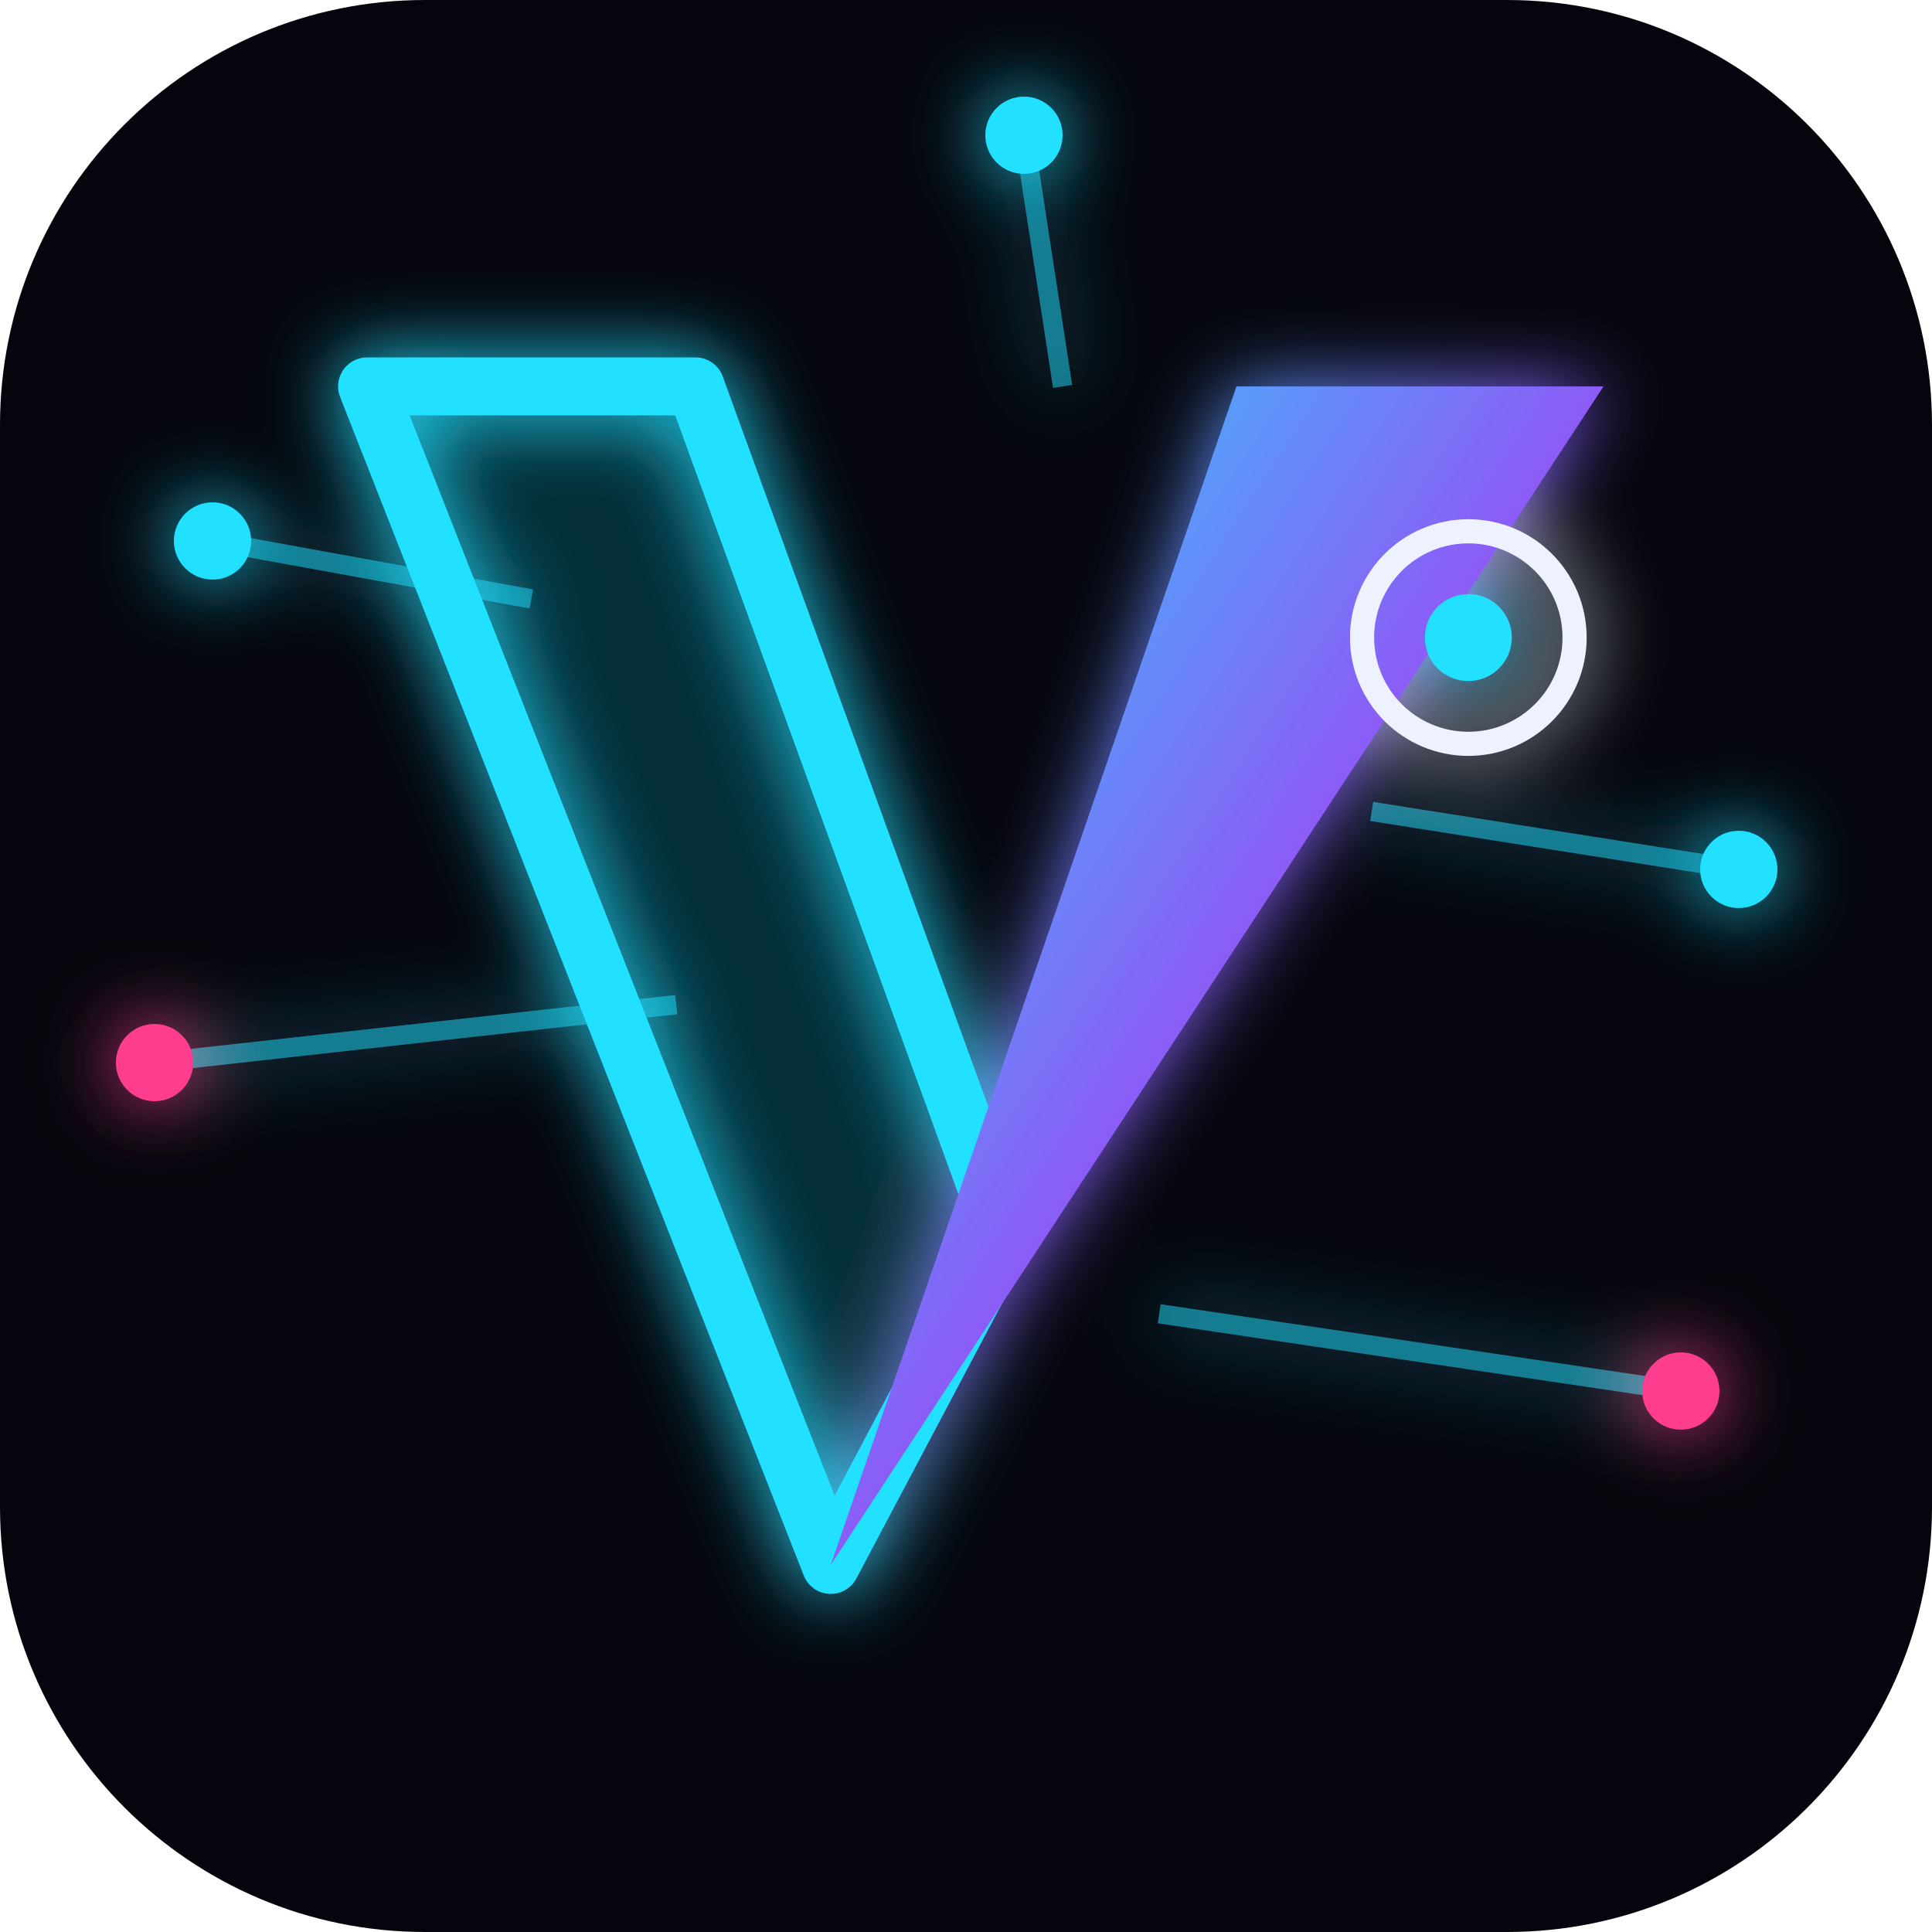
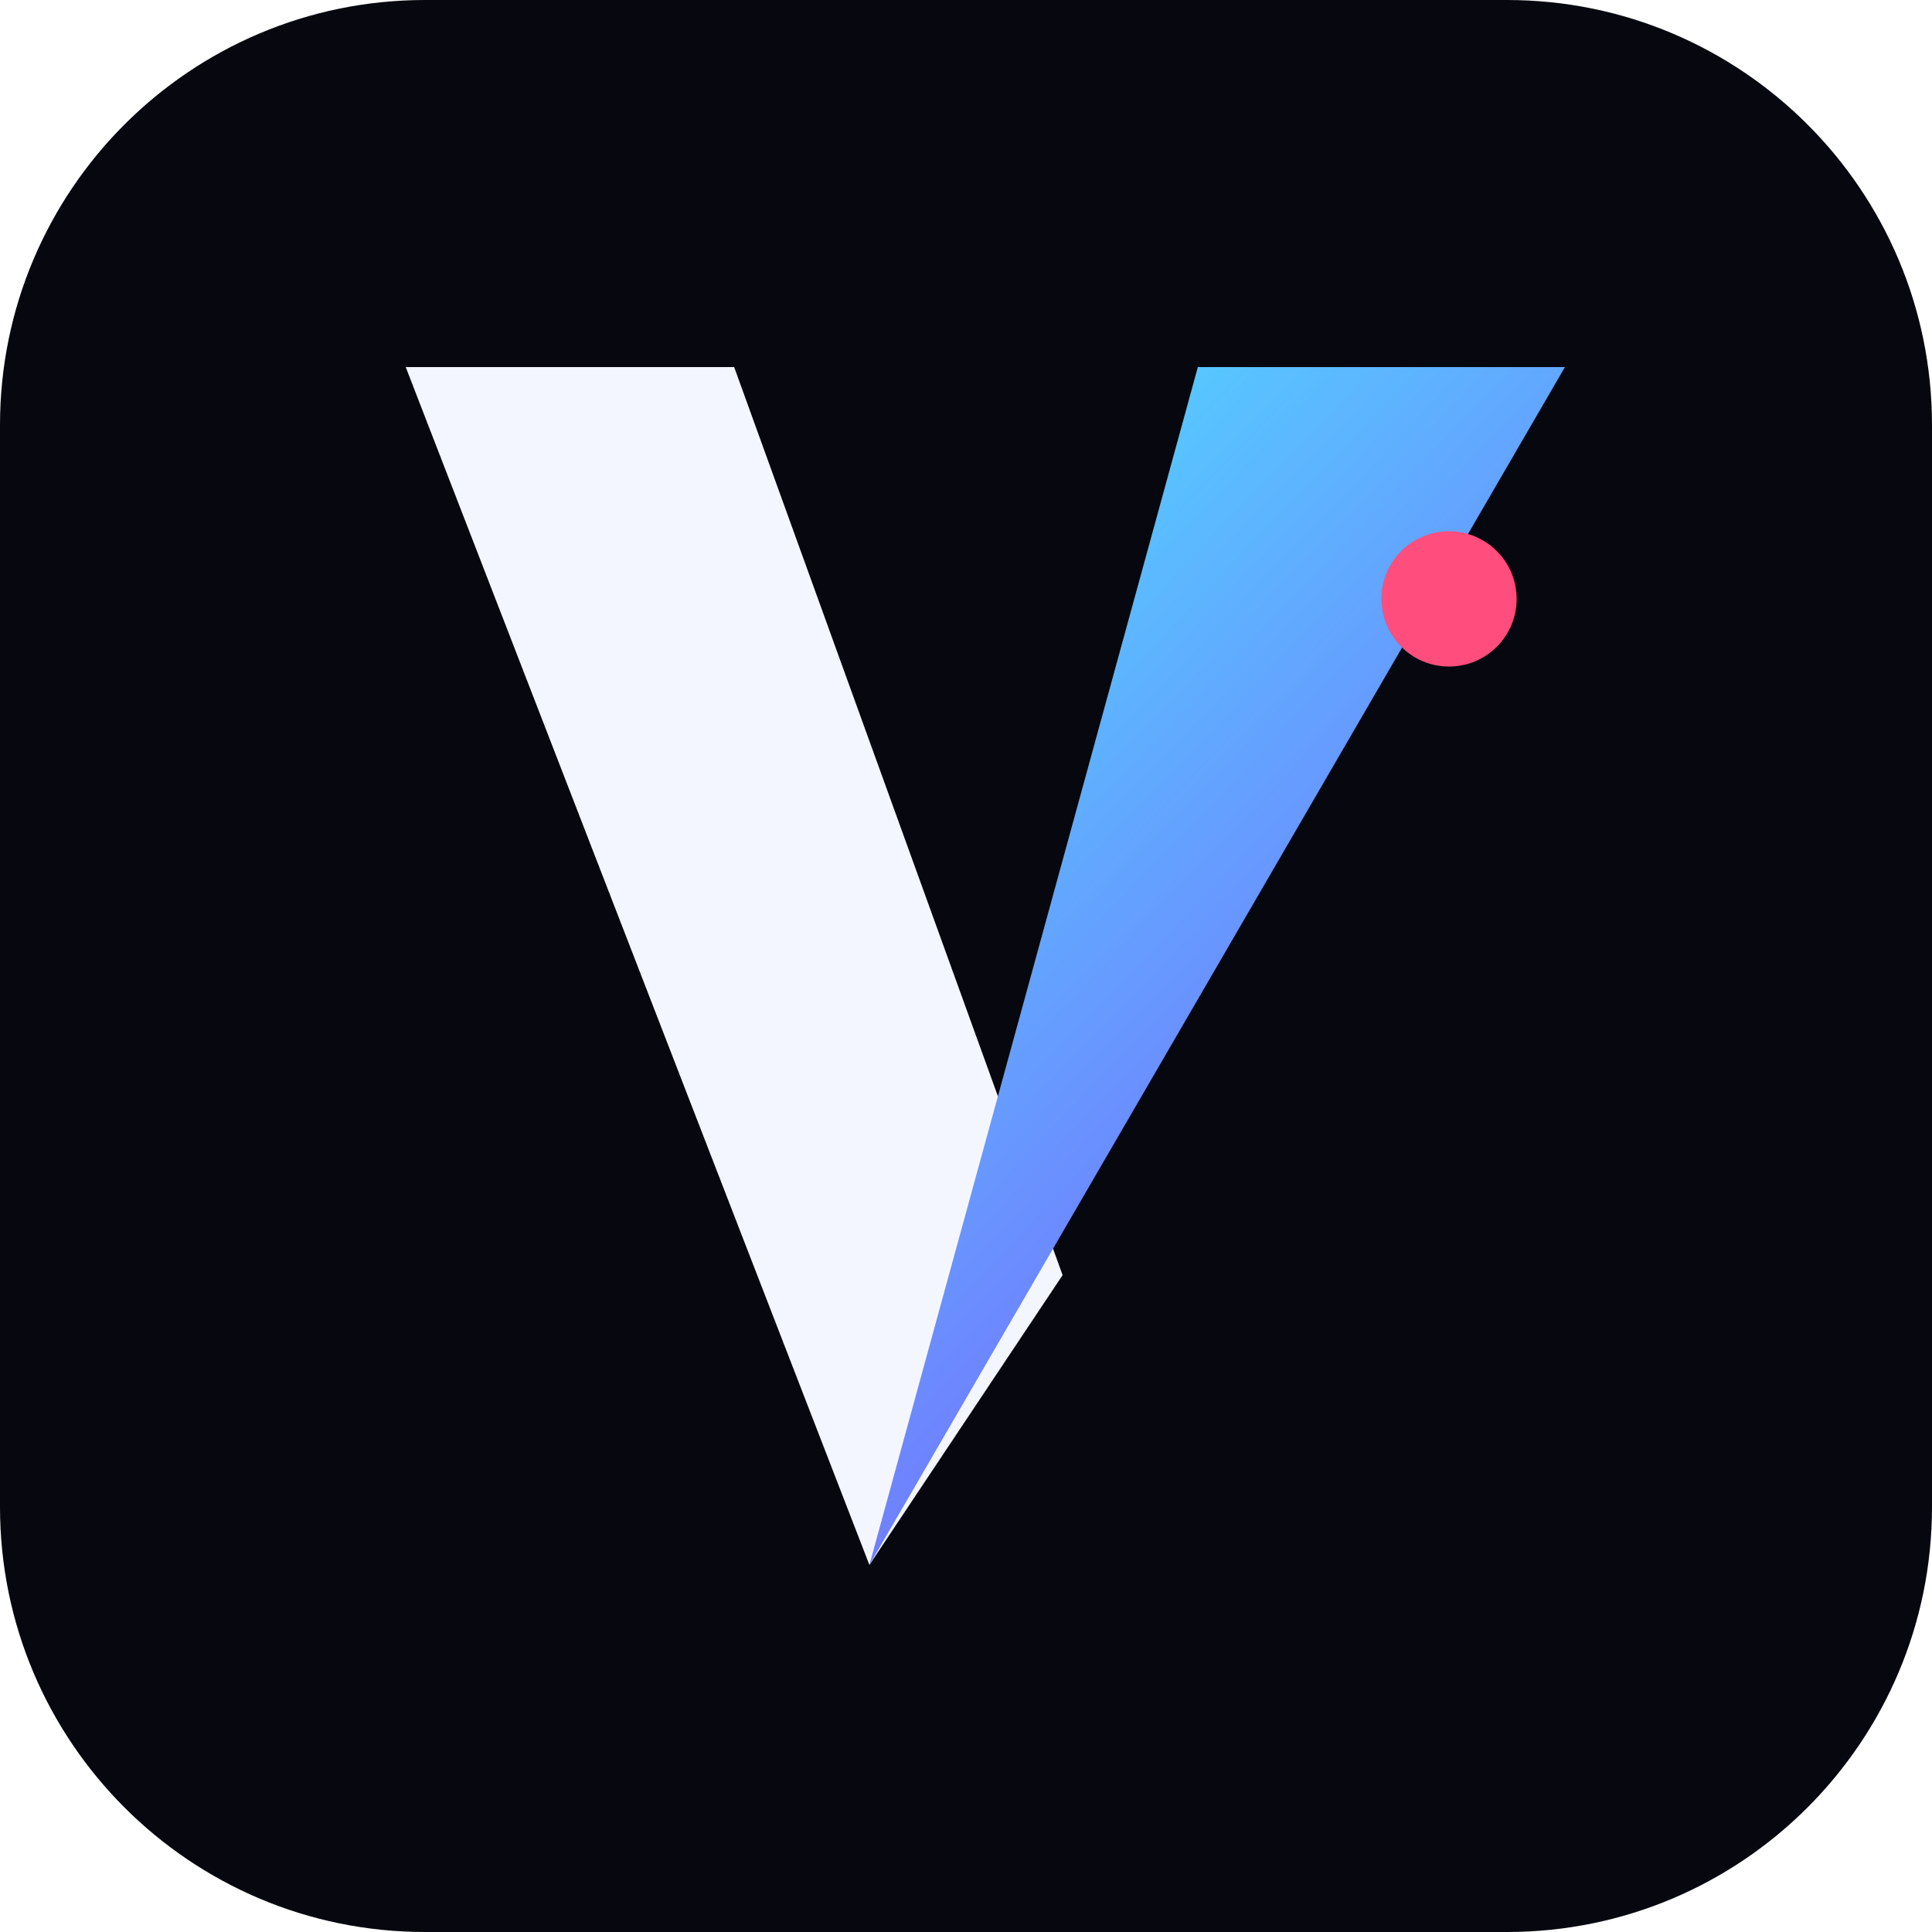
<svg xmlns="http://www.w3.org/2000/svg" viewBox="0 0 200 200">
  <defs>
-     <linearGradient id="g" x1="0" y1="0" x2="1" y2="1">
-       <stop offset="0" stop-color="#22e0ff" />
-       <stop offset=".5" stop-color="#8b5cf6" />
-       <stop offset="1" stop-color="#ff3d8e" />
+     <linearGradient id="g" x1="0" y1="0" x2="0.6" y2="1">
+       <stop offset="0" stop-color="#4de3ff" />
+       <stop offset="1" stop-color="#7c5cff" />
    </linearGradient>
-     <filter id="glow" x="-40%" y="-40%" width="180%" height="180%">
-       <feGaussianBlur stdDeviation="4" result="b" />
-       <feMerge>
-         <feMergeNode in="b" />
-         <feMergeNode in="SourceGraphic" />
-       </feMerge>
-     </filter>
  </defs>
-   <rect width="200" height="200" rx="44" fill="#05060d" />
-   <g transform="translate(100,100)" filter="url(#glow)">
-     <g stroke="#22e0ff" stroke-opacity=".5" stroke-width="2">
-       <line x1="-45" y1="-38" x2="-78" y2="-44" />
-       <line x1="-30" y1="4" x2="-84" y2="10" />
-       <line x1="42" y1="-16" x2="80" y2="-10" />
-       <line x1="20" y1="36" x2="74" y2="44" />
-       <line x1="10" y1="-60" x2="6" y2="-86" />
-     </g>
-     <circle cx="-78" cy="-44" r="4" fill="#22e0ff" />
-     <circle cx="-84" cy="10" r="4" fill="#ff3d8e" />
-     <circle cx="80" cy="-10" r="4" fill="#22e0ff" />
-     <circle cx="74" cy="44" r="4" fill="#ff3d8e" />
-     <circle cx="6" cy="-86" r="4" fill="#22e0ff" />
-     <path d="M -62 -60 L -28 -60 L 4 28 L -14 62 Z" fill="rgba(34,224,255,0.10)" stroke="#22e0ff" stroke-width="6" stroke-linejoin="round" />
-     <path d="M 28 -60 L 66 -60 L -14 62 Z" fill="url(#g)" />
-     <circle cx="52" cy="-34" r="11" fill="none" stroke="#eef2ff" stroke-width="2.5" />
-     <circle cx="52" cy="-34" r="4.5" fill="#22e0ff" />
+   <rect width="200" height="200" rx="44" fill="#07080f" />
+   <g transform="translate(100,100)">
+     <path d="M -58 -62 L -24 -62 L 10 32 L -10 62 Z" fill="#f4f6ff" />
+     <path d="M 24 -62 L 62 -62 L -10 62 Z" fill="url(#g)" />
+     <circle cx="50" cy="-38" r="7" fill="#ff4d7d" />
  </g>
</svg>
